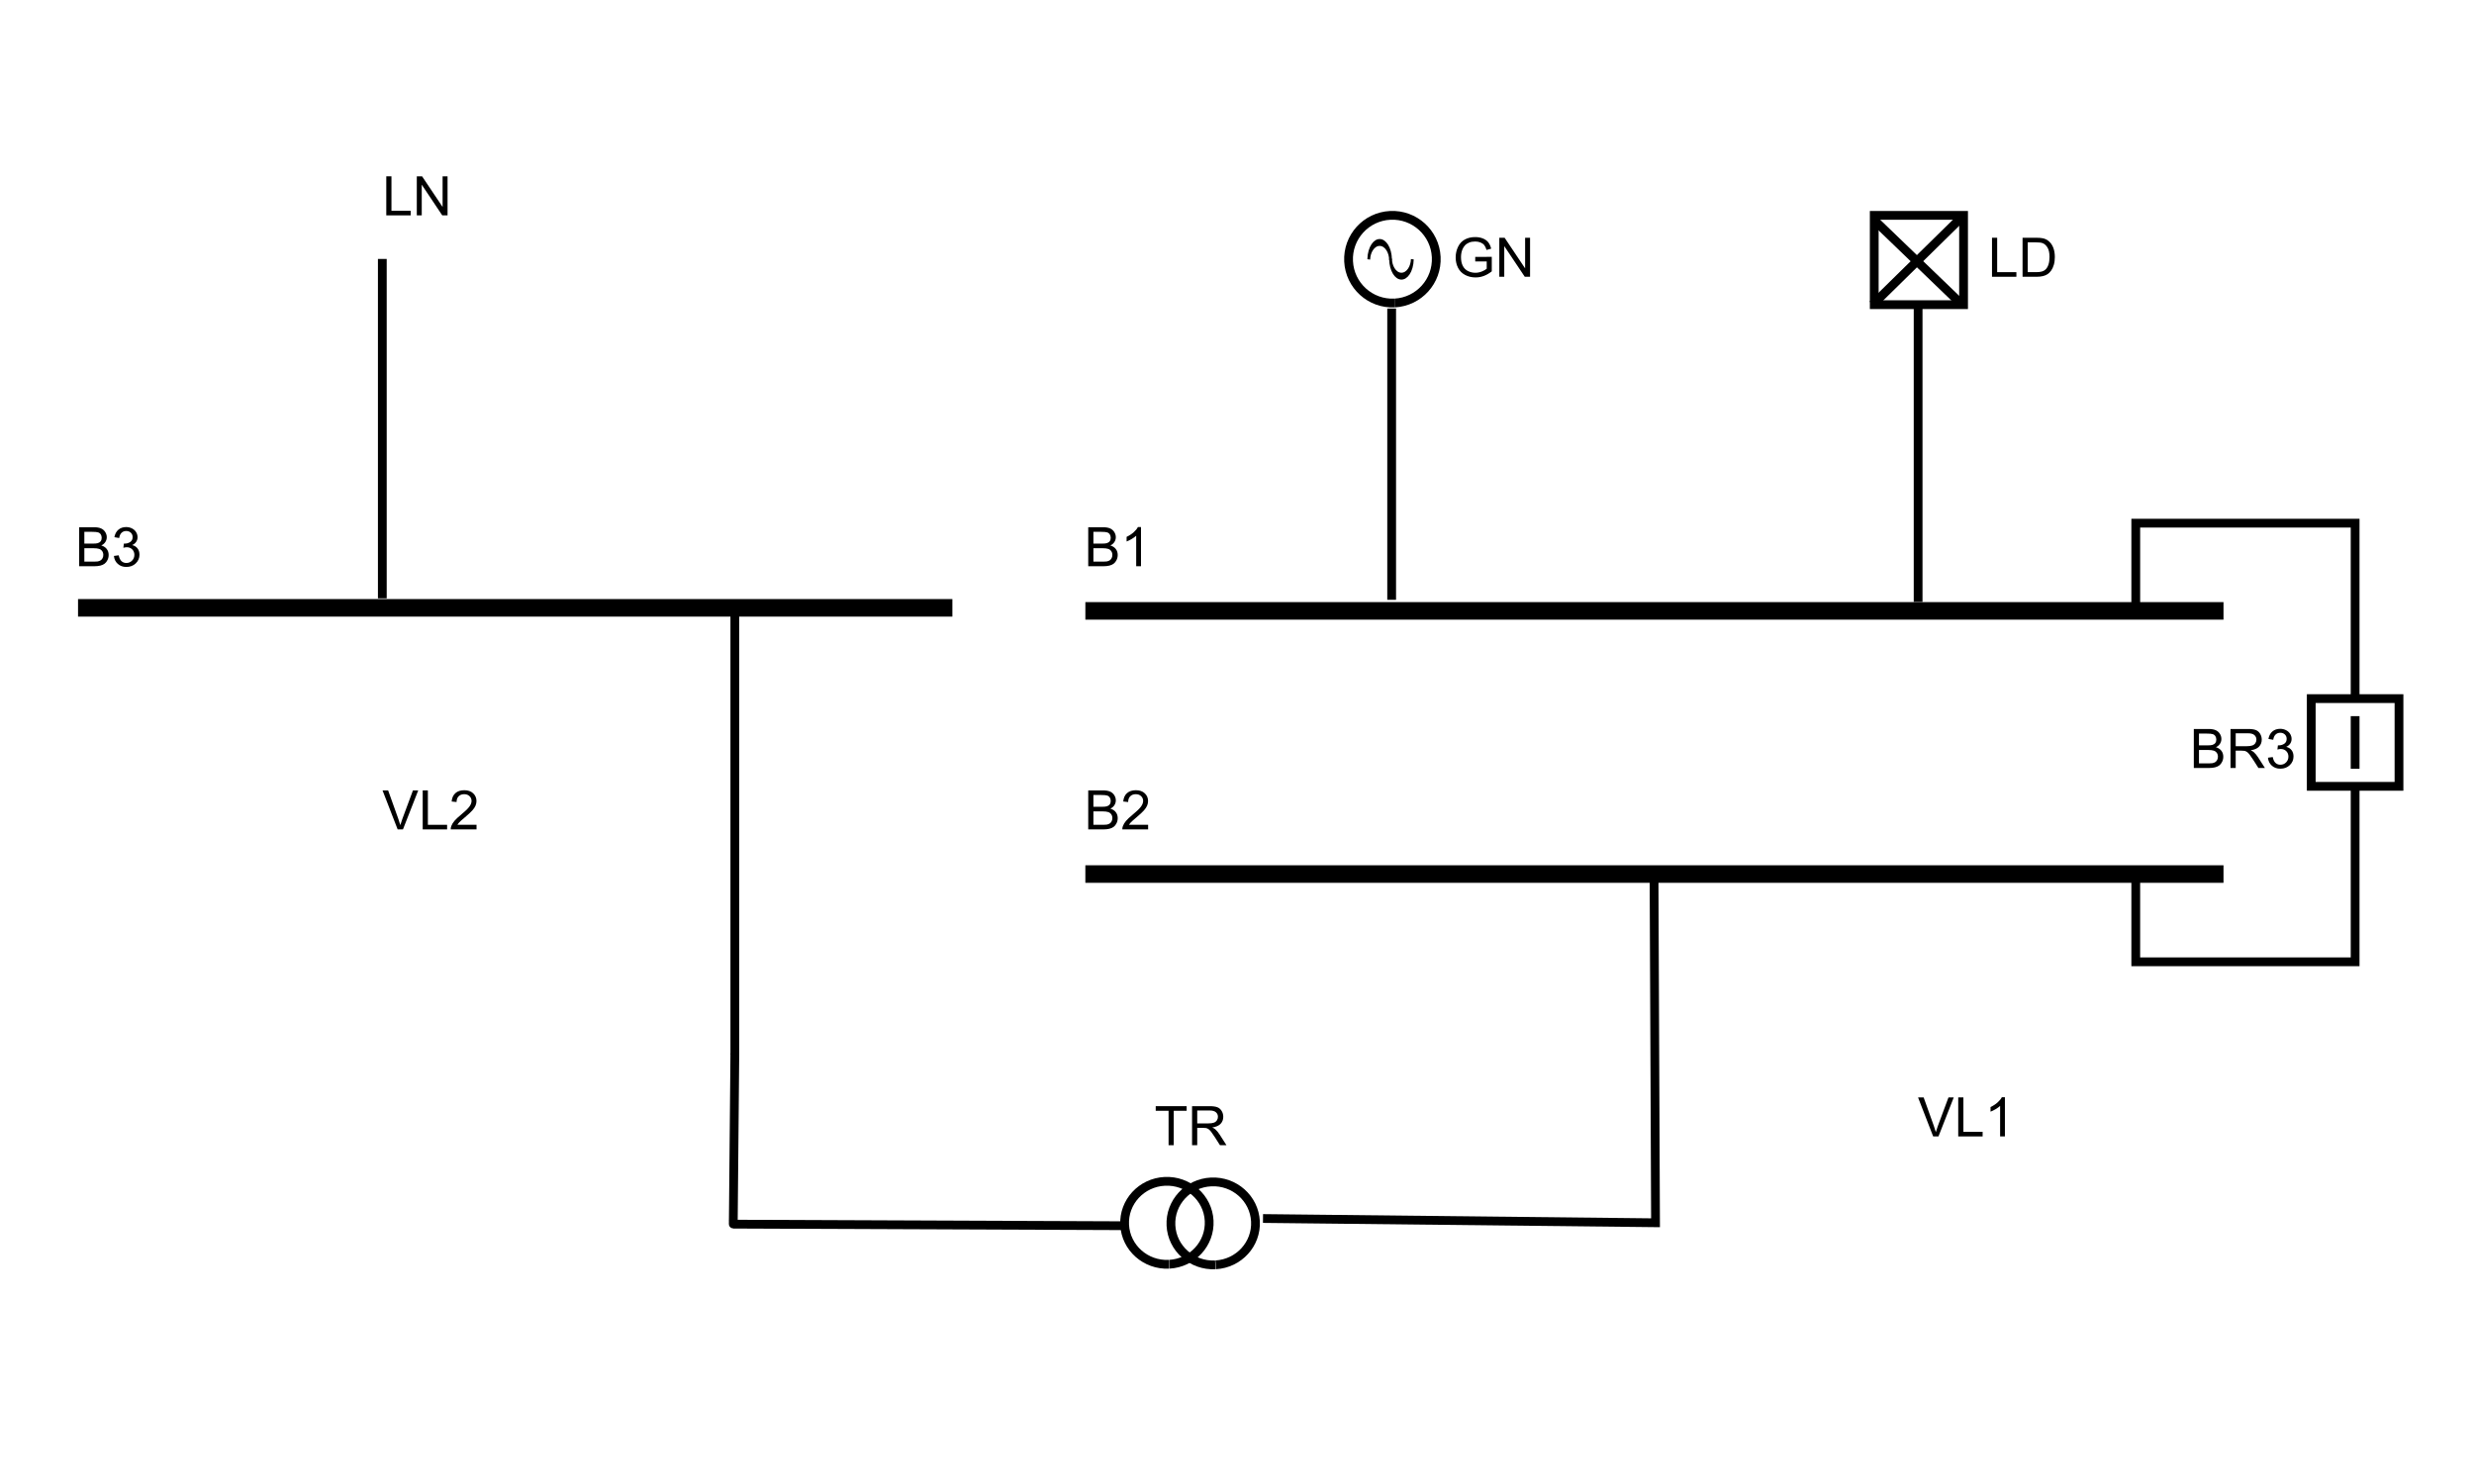
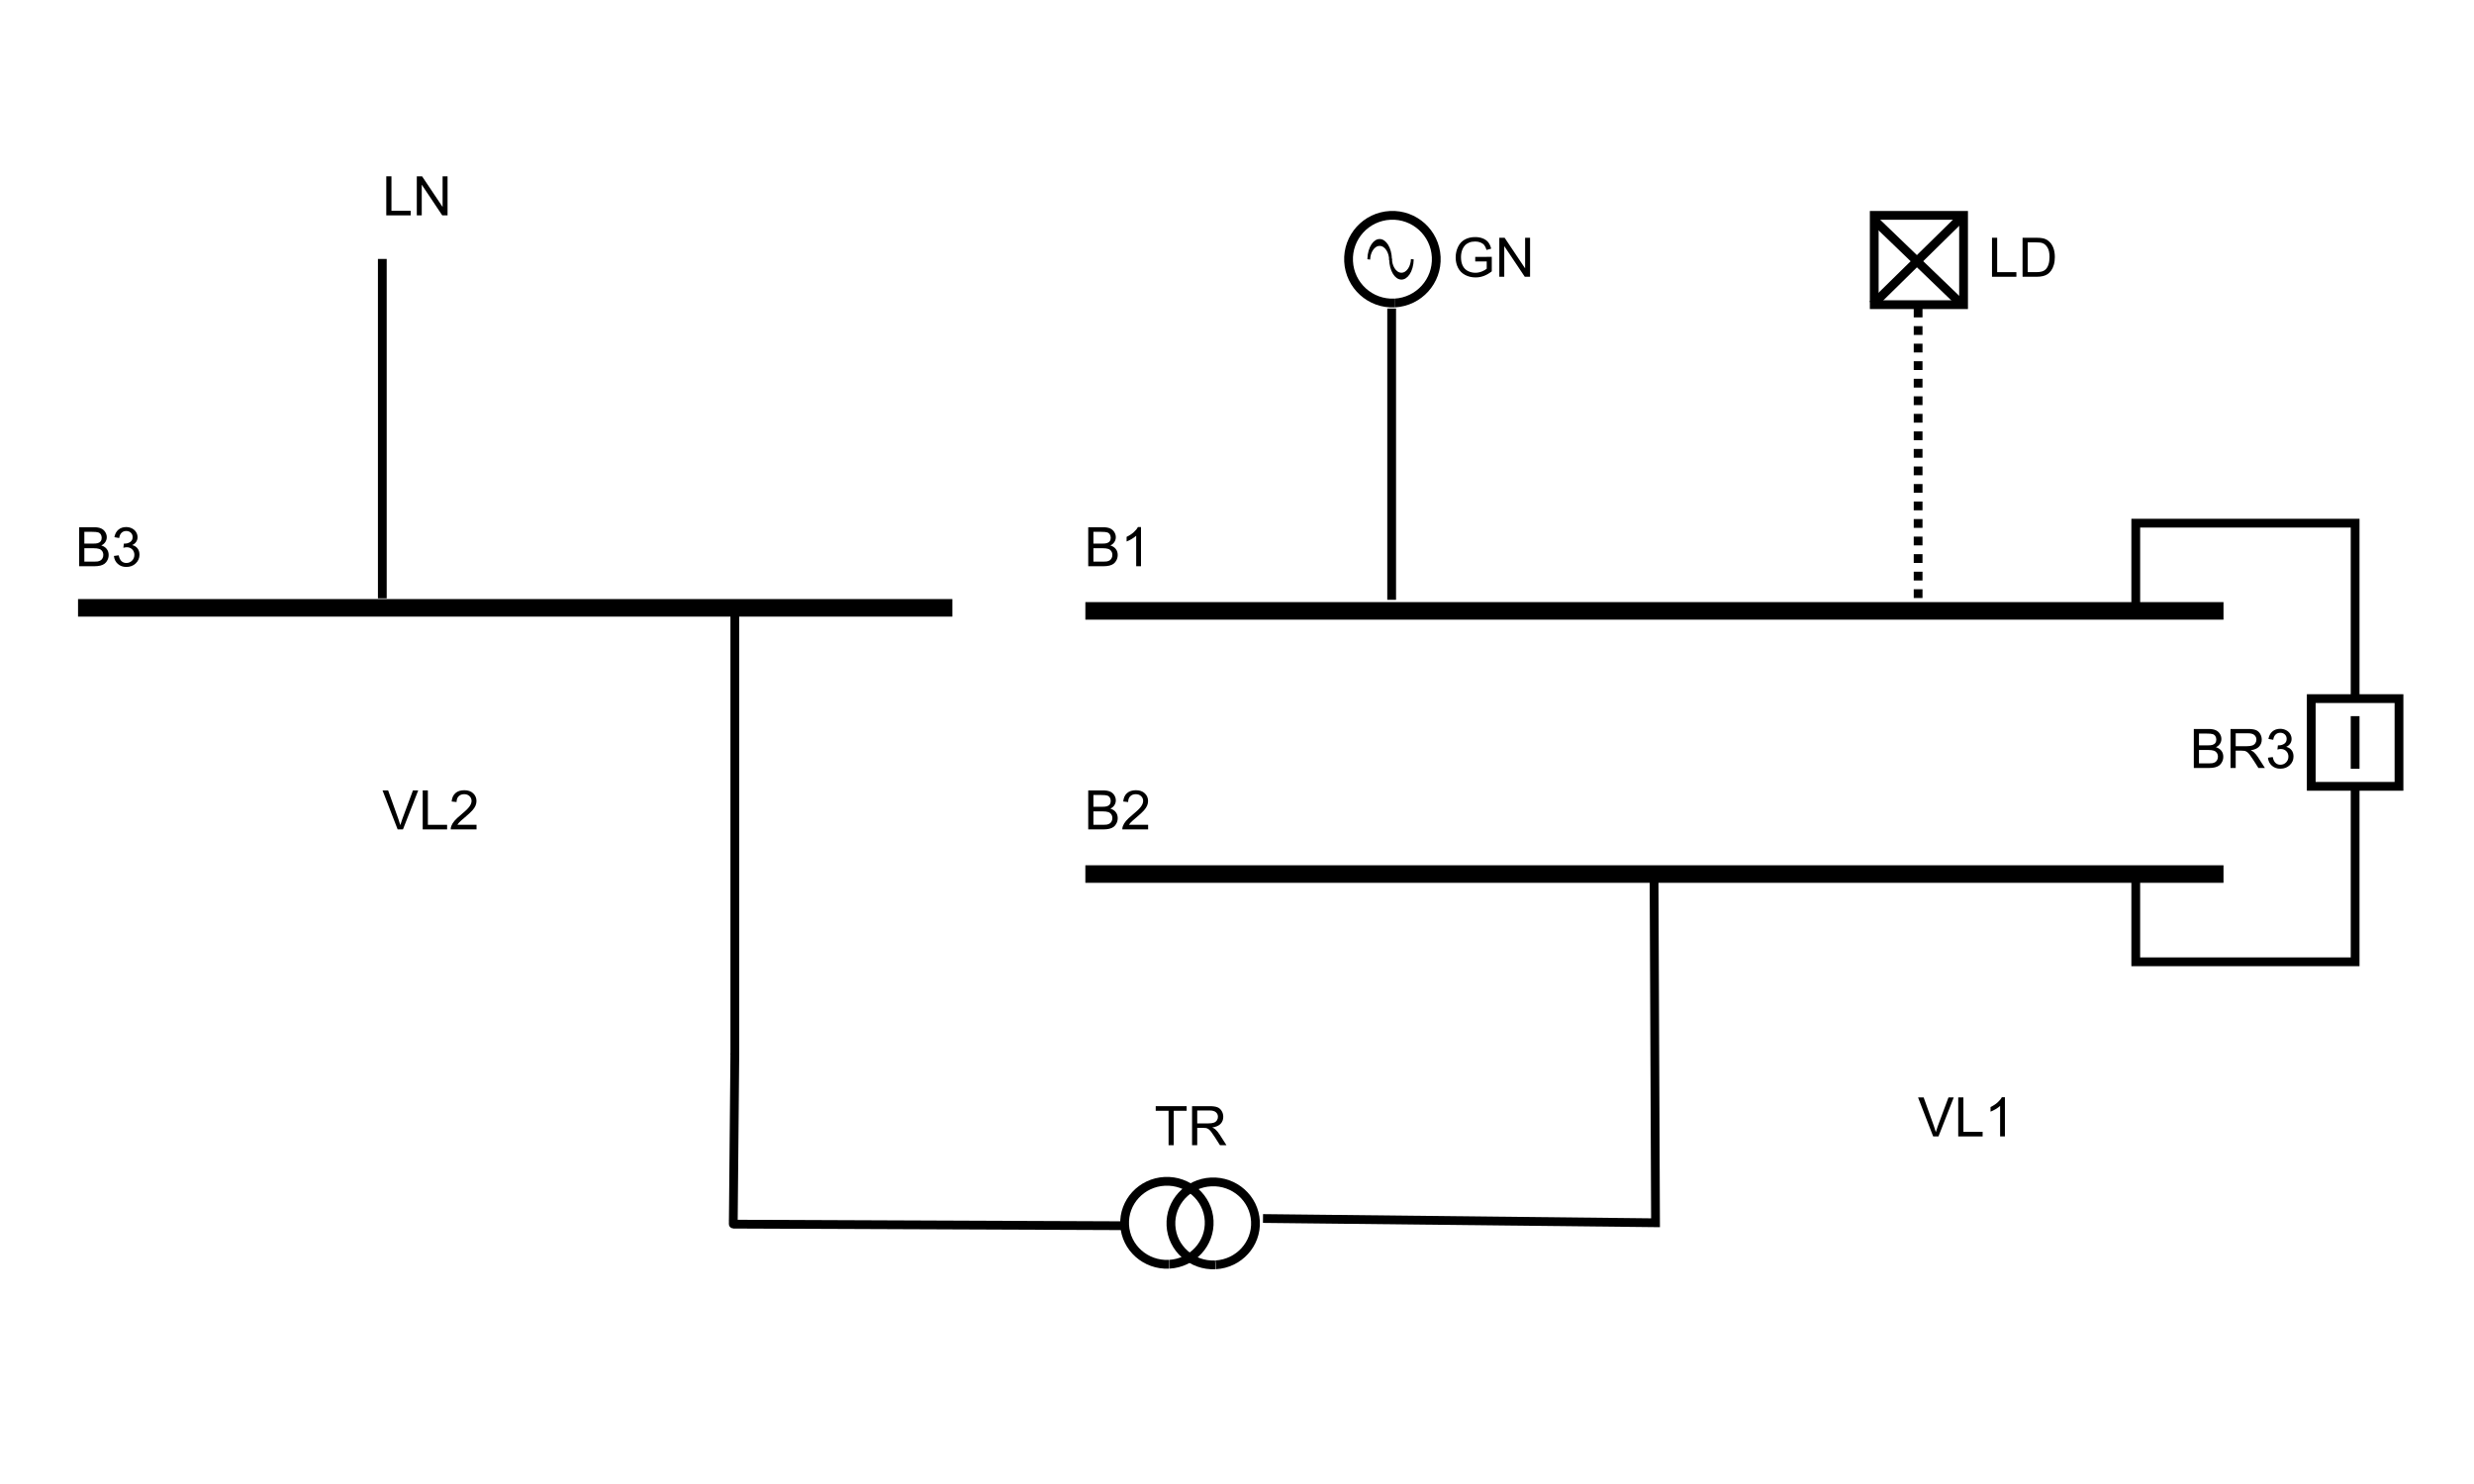
<svg xmlns="http://www.w3.org/2000/svg" width="500" height="300" id="svg11758" version="1.1">
  <defs id="defs11760" />
  <g id="layer1" transform="translate(0,-752.3622)">
    <path style="fill:none;stroke:#000000;stroke-width:3.547;stroke-linecap:butt;stroke-linejoin:miter;stroke-miterlimit:4;stroke-opacity:1;stroke-dasharray:none" d="m 219.355,875.857 c 230.019,0 230.019,0 230.019,0 l 0,0 0,0" id="path11768" />
    <path style="fill:none;stroke:#000000;stroke-width:3.547;stroke-linecap:butt;stroke-linejoin:miter;stroke-miterlimit:4;stroke-opacity:1;stroke-dasharray:none" d="m 219.353,929.057 c 230.021,0 230.021,0 230.021,0 l 0,0 0,0" id="path11768-6" />
    <path style="fill:none;stroke:#000000;stroke-width:1.773;stroke-linecap:butt;stroke-linejoin:miter;stroke-miterlimit:4;stroke-opacity:1;stroke-dasharray:none" d="m 281.257,814.735 c 0,58.879 0,58.879 0,58.879" id="path12304" />
    <g id="g12342" transform="matrix(1.77332,0,0,1.77332,140.0125,-795.4327)">
      <path transform="translate(4.734985,867.3692)" d="m 75.246,39.994 c -2.758,0.136 -5.104,-1.989 -5.24,-4.748 -0.136,-2.758 1.989,-5.104 4.748,-5.24 2.758,-0.136 5.104,1.989 5.24,4.748 0.136,2.751 -1.979,5.093 -4.729,5.239" id="path12306" style="fill:none;stroke:#000000;stroke-width:1;stroke-miterlimit:4;stroke-opacity:1;stroke-dasharray:none" />
      <g id="g12338">
        <path style="fill:none;stroke:#000000;stroke-width:1.286;stroke-miterlimit:4;stroke-opacity:1;stroke-dasharray:none" id="path12310" d="m 55.003,34.878 c 0.103,-1.817 2.423,-3.235 5.182,-3.167 2.654,0.065 4.768,1.485 4.813,3.233" transform="matrix(0.2480606,0,0,0.6091366,63.3962,881.1503)" />
        <path style="fill:none;stroke:#000000;stroke-width:1.286;stroke-miterlimit:4;stroke-opacity:1;stroke-dasharray:none" id="path12310-1" d="m 55.003,34.878 c 0.103,-1.817 2.423,-3.235 5.182,-3.167 2.654,0.065 4.768,1.485 4.813,3.233" transform="matrix(-0.2480606,0,0,-0.6091366,95.64909,923.6199)" />
      </g>
    </g>
    <g id="g12354" transform="matrix(1.77332,0,0,1.77332,201.7744,-795.0939)">
      <rect y="897.184" x="99.821" height="10.179" width="10.179" id="rect12348" style="fill:none;stroke:#000000;stroke-width:1;stroke-miterlimit:4;stroke-opacity:1;stroke-dasharray:none" />
      <path transform="translate(0,852.3622)" id="path12350" d="m 100,45.536 c 9.643,9.286 9.643,9.286 9.643,9.286" style="fill:none;stroke:#000000;stroke-width:1px;stroke-linecap:butt;stroke-linejoin:miter;stroke-opacity:1" />
      <path transform="translate(0,852.3622)" id="path12352" d="M 99.643,55 C 109.821,45 109.643,45.179 109.643,45.179" style="fill:none;stroke:#000000;stroke-width:1px;stroke-linecap:butt;stroke-linejoin:miter;stroke-opacity:1" />
    </g>
-     <path style="fill:none;stroke:#000000;stroke-width:1.773;stroke-linecap:butt;stroke-linejoin:miter;stroke-miterlimit:4;stroke-opacity:1;stroke-dasharray:none" d="m 387.656,814.749 c 0,59.298 0,59.298 0,59.298" id="path12304-8" />
+     <path style="fill:none;stroke:#000000;stroke-width:1.773;stroke-linecap:butt;stroke-linejoin:miter;stroke-miterlimit:4;stroke-opacity:1;stroke-dasharray:1.773,1.773;stroke-dashoffset:0" d="m 387.656,814.749 c 0,59.298 0,59.298 0,59.298" id="path12304-8" />
    <g id="g12498-8" transform="matrix(1.77332,0,0,1.77332,396.1746,-724.3194)">
      <rect y="912.362" x="40" height="10" width="10" id="rect12377-4" style="fill:none;stroke:#000000;stroke-width:1;stroke-miterlimit:4;stroke-opacity:1;stroke-dasharray:none" />
      <path id="path12379-0" d="m 45,914.362 c 0,6 0,6 0,6" style="fill:none;stroke:#000000;stroke-width:1;stroke-linecap:butt;stroke-linejoin:miter;stroke-miterlimit:4;stroke-opacity:1;stroke-dasharray:none" />
    </g>
    <path style="fill:none;stroke:#000000;stroke-width:1.773px;stroke-linecap:butt;stroke-linejoin:miter;stroke-opacity:1" d="m 431.641,929.057 c 0,1.773 0,17.733 0,17.733 l 44.333,0 0,-35.466" id="path12628" />
    <path style="fill:none;stroke:#000000;stroke-width:1.773px;stroke-linecap:butt;stroke-linejoin:miter;stroke-opacity:1" d="m 475.974,893.59 0,-35.466 -44.333,0 0,17.733" id="path12630" />
    <g transform="matrix(0.2755219,0,0,0.2755219,285.2466,796.9429)" style="font-size:40px;font-style:normal;font-weight:normal;line-height:125%;letter-spacing:0px;word-spacing:0px;fill:#000000;fill-opacity:1;stroke:none;font-family:Sans" id="flowRoot12659">
      <path d="m 46.828,30.036 0,-3.359 12.129,-0.02 0,10.625 c -1.862,1.484 -3.783,2.601 -5.762,3.35 -1.979,0.749 -4.01,1.123 -6.094,1.123 -2.813,0 -5.368,-0.602 -7.666,-1.807 -2.298,-1.204 -4.033,-2.946 -5.205,-5.225 -1.172,-2.279 -1.758,-4.824 -1.758,-7.637 -2e-6,-2.786 0.583,-5.387 1.748,-7.803 1.165,-2.415 2.842,-4.209 5.029,-5.381 2.187,-1.172 4.707,-1.758 7.559,-1.758 2.07,2.9e-5 3.942,0.335 5.615,1.006 1.673,0.671 2.985,1.605 3.936,2.803 0.95,1.198 1.673,2.76 2.168,4.688 l -3.418,0.938 c -0.43,-1.458 -0.964,-2.604 -1.602,-3.438 -0.638,-0.833 -1.55,-1.501 -2.734,-2.002 -1.185,-0.501 -2.5,-0.752 -3.945,-0.752 -1.732,2.6e-5 -3.229,0.264 -4.492,0.791 -1.263,0.527 -2.282,1.221 -3.057,2.08 -0.775,0.859 -1.377,1.803 -1.807,2.832 -0.729,1.771 -1.094,3.691 -1.094,5.762 -6e-6,2.552 0.439,4.688 1.318,6.406 0.879,1.719 2.158,2.995 3.838,3.828 1.68,0.833 3.464,1.25 5.352,1.25 1.641,2e-6 3.242,-0.316 4.805,-0.947 1.562,-0.632 2.747,-1.305 3.555,-2.021 l 0,-5.332 z" style="" id="path3869" />
      <path d="m 64.484,41.267 0,-28.633 3.887,0 15.039,22.48 0,-22.48 3.633,0 0,28.633 -3.887,0 -15.039,-22.5 0,22.5 z" style="" id="path3871" />
    </g>
    <g transform="matrix(0.2755219,0,0,0.2755219,393.4191,796.9429)" style="font-size:40px;font-style:normal;font-weight:normal;line-height:125%;letter-spacing:0px;word-spacing:0px;fill:#000000;fill-opacity:1;stroke:none;font-family:Sans" id="flowRoot12659-4">
      <path d="m 33.273,41.267 0,-28.633 3.789,0 0,25.254 14.102,0 0,3.379 z" id="path3825" />
      <path d="m 55.695,41.267 0,-28.633 9.863,0 c 2.227,2.8e-5 3.926,0.137 5.098,0.41 1.641,0.378 3.04,1.061 4.199,2.051 1.51,1.276 2.64,2.907 3.389,4.893 0.749,1.986 1.123,4.255 1.123,6.807 -2.6e-5,2.174 -0.254,4.102 -0.762,5.781 -0.508,1.68 -1.159,3.07 -1.953,4.17 -0.794,1.1 -1.663,1.966 -2.607,2.598 -0.944,0.632 -2.083,1.11 -3.418,1.436 -1.335,0.326 -2.868,0.488 -4.6,0.488 z m 3.789,-3.379 6.113,0 c 1.888,3e-6 3.369,-0.176 4.443,-0.527 1.074,-0.352 1.93,-0.846 2.568,-1.484 0.898,-0.898 1.598,-2.106 2.1,-3.623 0.501,-1.517 0.752,-3.356 0.752,-5.518 -2.2e-5,-2.995 -0.492,-5.296 -1.475,-6.904 C 73.003,18.223 71.809,17.146 70.402,16.599 69.387,16.208 67.753,16.013 65.5,16.013 l -6.016,0 z" id="path3827" />
    </g>
    <g transform="matrix(0.2755219,0,0,0.2755219,68.90161,784.5297)" style="font-size:40px;font-style:normal;font-weight:normal;line-height:125%;letter-spacing:0px;word-spacing:0px;fill:#000000;fill-opacity:1;stroke:none;font-family:Sans" id="flowRoot12659-7">
      <path d="m 33.273,41.267 0,-28.633 3.789,0 0,25.254 14.102,0 0,3.379 z" id="path3852" />
      <path d="m 55.656,41.267 0,-28.633 3.887,0 15.039,22.48 0,-22.48 3.633,0 0,28.633 -3.887,0 -15.039,-22.5 0,22.5 z" id="path3854" />
    </g>
    <path style="fill:none;stroke:#000000;stroke-width:3.547;stroke-linecap:butt;stroke-linejoin:miter;stroke-miterlimit:4;stroke-opacity:1;stroke-dasharray:none" d="m 15.772,875.248 c 176.705,0 176.705,0 176.705,0 l 0,0 0,0" id="path11768-60" />
    <g id="g12836" transform="matrix(1.77332,0,0,1.77332,49.71219,-733.3762)">
      <path transform="translate(0,852.3622)" d="m 105.193,129.592 c -2.66,0.129 -4.922,-1.883 -5.053,-4.493 -0.131,-2.61 1.918,-4.831 4.578,-4.96 2.66,-0.129 4.922,1.883 5.053,4.493 0.13,2.593 -1.893,4.805 -4.533,4.957" id="path12816" style="fill:none;stroke:#000000;stroke-width:1;stroke-miterlimit:4;stroke-opacity:1;stroke-dasharray:none" />
      <path d="m 105.193,129.592 c -2.66,0.129 -4.922,-1.883 -5.053,-4.493 -0.131,-2.61 1.918,-4.831 4.578,-4.96 2.66,-0.129 4.922,1.883 5.053,4.493 0.13,2.593 -1.893,4.805 -4.533,4.957" id="path12816-7" style="fill:none;stroke:#000000;stroke-width:1;stroke-miterlimit:4;stroke-opacity:1;stroke-dasharray:none" transform="translate(5.277538,852.4291)" />
    </g>
    <path style="fill:none;stroke:#000000;stroke-width:1.773;stroke-linecap:butt;stroke-linejoin:miter;stroke-miterlimit:4;stroke-opacity:1;stroke-dasharray:none" d="m 148.511,875.775 c 0,89.72 0,89.72 0,89.72" id="path12412-9-3" />
    <path style="fill:none;stroke:#000000;stroke-width:1.773;stroke-linecap:butt;stroke-linejoin:miter;stroke-miterlimit:4;stroke-opacity:1;stroke-dasharray:none" d="m 255.255,998.691 c 79.329,0.861 79.329,0.861 79.329,0.861 l -0.294,-68.864" id="path12904" />
    <path style="fill:none;stroke:#000000;stroke-width:1.773px;stroke-linecap:butt;stroke-linejoin:miter;stroke-opacity:1" d="m 148.511,965.315 c -0.317,35.466 -0.317,34.516 -0.317,34.516 l 79.166,0.317 0,0 0,0" id="path12906" />
    <g transform="matrix(0.2755219,0,0,0.2755219,224.9538,972.5016)" style="font-size:40px;font-style:normal;font-weight:normal;line-height:125%;letter-spacing:0px;word-spacing:0px;fill:#000000;fill-opacity:1;stroke:none;font-family:Sans" id="flowRoot12659-7-4">
      <path d="m 40.715,41.267 0,-25.254 -9.434,0 0,-3.379 22.695,0 0,3.379 -9.473,0 0,25.254 z" id="path3837" />
      <path d="m 57.941,41.267 0,-28.633 12.695,0 c 2.552,2.8e-5 4.492,0.257 5.82,0.771 1.328,0.514 2.389,1.423 3.184,2.725 0.794,1.302 1.191,2.741 1.191,4.316 -2.6e-5,2.031 -0.658,3.744 -1.973,5.137 -1.315,1.393 -3.346,2.279 -6.094,2.656 1.003,0.482 1.764,0.957 2.285,1.426 1.107,1.016 2.155,2.285 3.145,3.809 l 4.98,7.793 -4.766,0 -3.789,-5.957 C 73.514,33.591 72.603,32.276 71.887,31.364 71.171,30.453 70.529,29.815 69.963,29.45 69.396,29.086 68.82,28.832 68.234,28.689 67.805,28.597 67.102,28.552 66.125,28.552 l -4.395,0 0,12.715 z m 3.789,-15.996 8.145,0 c 1.732,1.6e-5 3.086,-0.179 4.062,-0.537 0.977,-0.358 1.719,-0.931 2.227,-1.719 0.508,-0.788 0.762,-1.644 0.762,-2.568 -2.2e-5,-1.354 -0.492,-2.467 -1.475,-3.34 -0.983,-0.872 -2.536,-1.309 -4.658,-1.309 l -9.062,0 z" id="path3839" />
    </g>
    <path style="fill:none;stroke:#000000;stroke-width:1.773;stroke-linecap:butt;stroke-linejoin:miter;stroke-miterlimit:4;stroke-opacity:1;stroke-dasharray:none" d="m 77.267,804.71 c 0,68.607 0,68.607 0,68.607" id="path12304-9-4" />
    <g transform="matrix(0.2755219,0,0,0.2755219,434.2055,896.2488)" style="font-size:40px;font-style:normal;font-weight:normal;line-height:125%;letter-spacing:0px;word-spacing:0px;fill:#000000;fill-opacity:1;stroke:none;font-family:Sans" id="flowRoot12659-73-6">
      <path d="m 33.273,41.267 0,-28.633 10.742,0 c 2.187,2.8e-5 3.942,0.29 5.264,0.869 1.322,0.579 2.357,1.471 3.105,2.676 0.749,1.204 1.123,2.464 1.123,3.779 -2.3e-5,1.224 -0.332,2.376 -0.996,3.457 -0.664,1.081 -1.667,1.953 -3.008,2.617 1.732,0.508 3.063,1.374 3.994,2.598 0.931,1.224 1.396,2.669 1.396,4.336 -2.4e-5,1.341 -0.283,2.588 -0.85,3.74 -0.566,1.152 -1.266,2.041 -2.1,2.666 -0.833,0.625 -1.878,1.097 -3.135,1.416 -1.257,0.319 -2.796,0.479 -4.619,0.479 z m 3.789,-16.602 6.191,0 c 1.68,1.6e-5 2.884,-0.111 3.613,-0.332 0.964,-0.286 1.689,-0.762 2.178,-1.426 0.488,-0.664 0.732,-1.497 0.732,-2.5 -2e-5,-0.95 -0.228,-1.787 -0.684,-2.51 -0.456,-0.723 -1.107,-1.217 -1.953,-1.484 -0.846,-0.267 -2.298,-0.4 -4.355,-0.4 l -5.723,0 z m 0,13.223 7.129,0 c 1.224,3e-6 2.083,-0.046 2.578,-0.137 0.872,-0.156 1.602,-0.417 2.188,-0.781 0.586,-0.365 1.068,-0.895 1.445,-1.592 0.378,-0.697 0.566,-1.501 0.566,-2.412 -2.1e-5,-1.068 -0.273,-1.995 -0.82,-2.783 -0.547,-0.788 -1.305,-1.341 -2.275,-1.66 -0.97,-0.319 -2.367,-0.479 -4.189,-0.479 l -6.621,0 z" id="path3818" />
      <path d="m 60.207,41.267 0,-28.633 12.695,0 c 2.552,2.8e-5 4.492,0.257 5.82,0.771 1.328,0.514 2.389,1.423 3.184,2.725 0.794,1.302 1.191,2.741 1.191,4.316 -2.6e-5,2.031 -0.658,3.744 -1.973,5.137 -1.315,1.393 -3.346,2.279 -6.094,2.656 1.003,0.482 1.764,0.957 2.285,1.426 1.107,1.016 2.155,2.285 3.145,3.809 l 4.98,7.793 -4.766,0 -3.789,-5.957 C 75.78,33.591 74.868,32.276 74.152,31.364 73.436,30.453 72.795,29.815 72.229,29.45 71.662,29.086 71.086,28.832 70.5,28.689 70.07,28.597 69.367,28.552 68.391,28.552 l -4.395,0 0,12.715 z m 3.789,-15.996 8.145,0 c 1.732,1.6e-5 3.086,-0.179 4.062,-0.537 0.977,-0.358 1.719,-0.931 2.227,-1.719 0.508,-0.788 0.762,-1.644 0.762,-2.568 -2.2e-5,-1.354 -0.492,-2.467 -1.475,-3.34 -0.983,-0.872 -2.536,-1.309 -4.658,-1.309 l -9.062,0 z" id="path3820" />
      <path d="m 87.648,33.708 3.516,-0.469 c 0.404,1.992 1.09,3.428 2.061,4.307 0.97,0.879 2.152,1.318 3.545,1.318 1.654,3e-6 3.05,-0.573 4.189,-1.719 1.139,-1.146 1.709,-2.565 1.709,-4.258 -2e-5,-1.615 -0.527,-2.946 -1.582,-3.994 -1.055,-1.048 -2.396,-1.572 -4.023,-1.572 -0.664,1.4e-5 -1.491,0.13 -2.48,0.391 l 0.391,-3.086 c 0.234,0.026 0.423,0.039 0.566,0.039 1.497,1.6e-5 2.845,-0.391 4.043,-1.172 1.198,-0.781 1.797,-1.986 1.797,-3.613 -2e-5,-1.289 -0.436,-2.357 -1.309,-3.203 -0.872,-0.846 -1.999,-1.27 -3.379,-1.27 -1.367,2.6e-5 -2.507,0.43 -3.418,1.289 -0.911,0.859 -1.497,2.148 -1.758,3.867 L 88,19.939 c 0.43,-2.357 1.406,-4.183 2.93,-5.479 1.523,-1.296 3.418,-1.943 5.684,-1.943 1.562,2.9e-5 3.001,0.335 4.316,1.006 1.315,0.671 2.321,1.585 3.018,2.744 0.697,1.159 1.045,2.389 1.045,3.691 -2e-5,1.237 -0.332,2.363 -0.996,3.379 -0.664,1.016 -1.647,1.823 -2.949,2.422 1.693,0.391 3.008,1.201 3.945,2.432 0.937,1.23 1.406,2.77 1.406,4.619 -2e-5,2.5 -0.911,4.619 -2.734,6.357 -1.823,1.738 -4.128,2.607 -6.914,2.607 -2.513,-10e-7 -4.6,-0.749 -6.26,-2.246 -1.66,-1.497 -2.607,-3.437 -2.842,-5.82 z" id="path3822" />
    </g>
    <g transform="matrix(0.2755219,0,0,0.2755219,68.90161,908.6621)" style="font-size:40px;font-style:normal;font-weight:normal;line-height:125%;letter-spacing:0px;word-spacing:0px;fill:#000000;fill-opacity:1;stroke:none;font-family:Sans" id="flowRoot12659-73-5-4">
      <path d="m 41.613,41.267 -11.094,-28.633 4.102,0 7.441,20.801 c 0.599,1.667 1.1,3.229 1.504,4.688 0.443,-1.562 0.957,-3.125 1.543,-4.688 l 7.734,-20.801 3.867,0 L 45.5,41.267 z" id="path3862" />
      <path d="m 59.992,41.267 0,-28.633 3.789,0 0,25.254 14.102,0 0,3.379 z" id="path3864" />
      <path d="m 99.465,37.888 0,3.379 -18.926,0 c -0.026,-0.846 0.111,-1.66 0.41,-2.441 0.482,-1.289 1.253,-2.559 2.314,-3.809 1.061,-1.25 2.594,-2.695 4.6,-4.336 3.112,-2.552 5.215,-4.574 6.309,-6.064 1.094,-1.491 1.641,-2.9 1.641,-4.229 -1.6e-5,-1.393 -0.498,-2.568 -1.494,-3.525 -0.996,-0.957 -2.295,-1.436 -3.896,-1.436 -1.693,2.6e-5 -3.047,0.508 -4.062,1.523 -1.016,1.016 -1.53,2.422 -1.543,4.219 l -3.613,-0.371 c 0.247,-2.695 1.178,-4.749 2.793,-6.162 1.615,-1.413 3.783,-2.119 6.504,-2.119 2.747,2.9e-5 4.922,0.762 6.523,2.285 1.602,1.523 2.402,3.411 2.402,5.664 -2e-5,1.146 -0.234,2.272 -0.703,3.379 -0.469,1.107 -1.247,2.272 -2.334,3.496 -1.087,1.224 -2.894,2.904 -5.42,5.039 -2.109,1.771 -3.464,2.972 -4.062,3.604 -0.599,0.632 -1.094,1.266 -1.484,1.904 z" id="path3866" />
    </g>
    <g transform="matrix(0.2755219,0,0,0.2755219,379.2326,970.7283)" style="font-size:40px;font-style:normal;font-weight:normal;line-height:125%;letter-spacing:0px;word-spacing:0px;fill:#000000;fill-opacity:1;stroke:none;font-family:Sans" id="flowRoot12659-73-5-4-9">
      <path d="m 41.613,41.267 -11.094,-28.633 4.102,0 7.441,20.801 c 0.599,1.667 1.1,3.229 1.504,4.688 0.443,-1.562 0.957,-3.125 1.543,-4.688 l 7.734,-20.801 3.867,0 L 45.5,41.267 z" id="path3830" />
      <path d="m 59.992,41.267 0,-28.633 3.789,0 0,25.254 14.102,0 0,3.379 z" id="path3832" />
      <path d="m 94.23,41.267 -3.516,0 0,-22.402 c -0.846,0.807 -1.956,1.615 -3.33,2.422 -1.374,0.807 -2.607,1.413 -3.701,1.816 l 0,-3.398 c 1.966,-0.924 3.685,-2.044 5.156,-3.359 1.471,-1.315 2.513,-2.591 3.125,-3.828 l 2.266,0 z" id="path3834" />
    </g>
    <g transform="matrix(0.2755219,0,0,0.2755219,210.7672,855.4625)" style="font-size:40px;font-style:normal;font-weight:normal;line-height:125%;letter-spacing:0px;word-spacing:0px;fill:#000000;fill-opacity:1;stroke:none;font-family:Sans" id="flowRoot12659-73-5-9">
      <path d="m 33.273,41.267 0,-28.633 10.742,0 c 2.187,2.8e-5 3.942,0.29 5.264,0.869 1.322,0.579 2.357,1.471 3.105,2.676 0.749,1.204 1.123,2.464 1.123,3.779 -2.3e-5,1.224 -0.332,2.376 -0.996,3.457 -0.664,1.081 -1.667,1.953 -3.008,2.617 1.732,0.508 3.063,1.374 3.994,2.598 0.931,1.224 1.396,2.669 1.396,4.336 -2.4e-5,1.341 -0.283,2.588 -0.85,3.74 -0.566,1.152 -1.266,2.041 -2.1,2.666 -0.833,0.625 -1.878,1.097 -3.135,1.416 -1.257,0.319 -2.796,0.479 -4.619,0.479 z m 3.789,-16.602 6.191,0 c 1.68,1.6e-5 2.884,-0.111 3.613,-0.332 0.964,-0.286 1.689,-0.762 2.178,-1.426 0.488,-0.664 0.732,-1.497 0.732,-2.5 -2e-5,-0.95 -0.228,-1.787 -0.684,-2.51 -0.456,-0.723 -1.107,-1.217 -1.953,-1.484 -0.846,-0.267 -2.298,-0.4 -4.355,-0.4 l -5.723,0 z m 0,13.223 7.129,0 c 1.224,3e-6 2.083,-0.046 2.578,-0.137 0.872,-0.156 1.602,-0.417 2.188,-0.781 0.586,-0.365 1.068,-0.895 1.445,-1.592 0.378,-0.697 0.566,-1.501 0.566,-2.412 -2.1e-5,-1.068 -0.273,-1.995 -0.82,-2.783 -0.547,-0.788 -1.305,-1.341 -2.275,-1.66 -0.97,-0.319 -2.367,-0.479 -4.189,-0.479 l -6.621,0 z" id="path3847" />
      <path d="m 71.965,41.267 -3.516,0 0,-22.402 c -0.846,0.807 -1.956,1.615 -3.33,2.422 -1.374,0.807 -2.607,1.413 -3.701,1.816 l 0,-3.398 c 1.966,-0.924 3.685,-2.044 5.156,-3.359 1.471,-1.315 2.513,-2.591 3.125,-3.828 l 2.266,0 z" id="path3849" />
    </g>
    <g transform="matrix(0.2755219,0,0,0.2755219,210.7672,908.6621)" style="font-size:40px;font-style:normal;font-weight:normal;line-height:125%;letter-spacing:0px;word-spacing:0px;fill:#000000;fill-opacity:1;stroke:none;font-family:Sans" id="flowRoot12659-73-5-9-8">
      <path d="m 33.273,41.267 0,-28.633 10.742,0 c 2.187,2.8e-5 3.942,0.29 5.264,0.869 1.322,0.579 2.357,1.471 3.105,2.676 0.749,1.204 1.123,2.464 1.123,3.779 -2.3e-5,1.224 -0.332,2.376 -0.996,3.457 -0.664,1.081 -1.667,1.953 -3.008,2.617 1.732,0.508 3.063,1.374 3.994,2.598 0.931,1.224 1.396,2.669 1.396,4.336 -2.4e-5,1.341 -0.283,2.588 -0.85,3.74 -0.566,1.152 -1.266,2.041 -2.1,2.666 -0.833,0.625 -1.878,1.097 -3.135,1.416 -1.257,0.319 -2.796,0.479 -4.619,0.479 z m 3.789,-16.602 6.191,0 c 1.68,1.6e-5 2.884,-0.111 3.613,-0.332 0.964,-0.286 1.689,-0.762 2.178,-1.426 0.488,-0.664 0.732,-1.497 0.732,-2.5 -2e-5,-0.95 -0.228,-1.787 -0.684,-2.51 -0.456,-0.723 -1.107,-1.217 -1.953,-1.484 -0.846,-0.267 -2.298,-0.4 -4.355,-0.4 l -5.723,0 z m 0,13.223 7.129,0 c 1.224,3e-6 2.083,-0.046 2.578,-0.137 0.872,-0.156 1.602,-0.417 2.188,-0.781 0.586,-0.365 1.068,-0.895 1.445,-1.592 0.378,-0.697 0.566,-1.501 0.566,-2.412 -2.1e-5,-1.068 -0.273,-1.995 -0.82,-2.783 -0.547,-0.788 -1.305,-1.341 -2.275,-1.66 -0.97,-0.319 -2.367,-0.479 -4.189,-0.479 l -6.621,0 z" id="path3842" />
      <path d="m 77.199,37.888 0,3.379 -18.926,0 c -0.026,-0.846 0.111,-1.66 0.41,-2.441 0.482,-1.289 1.253,-2.559 2.314,-3.809 1.061,-1.25 2.594,-2.695 4.6,-4.336 3.112,-2.552 5.215,-4.574 6.309,-6.064 1.094,-1.491 1.641,-2.9 1.641,-4.229 -1.6e-5,-1.393 -0.498,-2.568 -1.494,-3.525 -0.996,-0.957 -2.295,-1.436 -3.896,-1.436 -1.693,2.6e-5 -3.047,0.508 -4.062,1.523 -1.016,1.016 -1.53,2.422 -1.543,4.219 L 58.938,20.798 c 0.247,-2.695 1.178,-4.749 2.793,-6.162 1.615,-1.413 3.783,-2.119 6.504,-2.119 2.747,2.9e-5 4.922,0.762 6.523,2.285 1.602,1.523 2.402,3.411 2.402,5.664 -2e-5,1.146 -0.234,2.272 -0.703,3.379 -0.469,1.107 -1.247,2.272 -2.334,3.496 -1.087,1.224 -2.894,2.904 -5.42,5.039 -2.109,1.771 -3.464,2.972 -4.062,3.604 -0.599,0.632 -1.094,1.266 -1.484,1.904 z" id="path3844" />
    </g>
    <g transform="matrix(0.2755219,0,0,0.2755219,6.835417,855.4625)" style="font-size:40px;font-style:normal;font-weight:normal;line-height:125%;letter-spacing:0px;word-spacing:0px;fill:#000000;fill-opacity:1;stroke:none;font-family:Sans" id="flowRoot12659-73-5-9-0">
      <path d="m 33.273,41.267 0,-28.633 10.742,0 c 2.187,2.8e-5 3.942,0.29 5.264,0.869 1.322,0.579 2.357,1.471 3.105,2.676 0.749,1.204 1.123,2.464 1.123,3.779 -2.3e-5,1.224 -0.332,2.376 -0.996,3.457 -0.664,1.081 -1.667,1.953 -3.008,2.617 1.732,0.508 3.063,1.374 3.994,2.598 0.931,1.224 1.396,2.669 1.396,4.336 -2.4e-5,1.341 -0.283,2.588 -0.85,3.74 -0.566,1.152 -1.266,2.041 -2.1,2.666 -0.833,0.625 -1.878,1.097 -3.135,1.416 -1.257,0.319 -2.796,0.479 -4.619,0.479 z m 3.789,-16.602 6.191,0 c 1.68,1.6e-5 2.884,-0.111 3.613,-0.332 0.964,-0.286 1.689,-0.762 2.178,-1.426 0.488,-0.664 0.732,-1.497 0.732,-2.5 -2e-5,-0.95 -0.228,-1.787 -0.684,-2.51 -0.456,-0.723 -1.107,-1.217 -1.953,-1.484 -0.846,-0.267 -2.298,-0.4 -4.355,-0.4 l -5.723,0 z m 0,13.223 7.129,0 c 1.224,3e-6 2.083,-0.046 2.578,-0.137 0.872,-0.156 1.602,-0.417 2.188,-0.781 0.586,-0.365 1.068,-0.895 1.445,-1.592 0.378,-0.697 0.566,-1.501 0.566,-2.412 -2.1e-5,-1.068 -0.273,-1.995 -0.82,-2.783 -0.547,-0.788 -1.305,-1.341 -2.275,-1.66 -0.97,-0.319 -2.367,-0.479 -4.189,-0.479 l -6.621,0 z" id="path3857" />
      <path d="m 58.742,33.708 3.516,-0.469 c 0.404,1.992 1.09,3.428 2.061,4.307 0.97,0.879 2.152,1.318 3.545,1.318 1.654,3e-6 3.05,-0.573 4.189,-1.719 1.139,-1.146 1.709,-2.565 1.709,-4.258 -1.7e-5,-1.615 -0.527,-2.946 -1.582,-3.994 -1.055,-1.048 -2.396,-1.572 -4.023,-1.572 -0.664,1.4e-5 -1.491,0.13 -2.48,0.391 l 0.391,-3.086 c 0.234,0.026 0.423,0.039 0.566,0.039 1.497,1.6e-5 2.845,-0.391 4.043,-1.172 1.198,-0.781 1.797,-1.986 1.797,-3.613 -1.5e-5,-1.289 -0.436,-2.357 -1.309,-3.203 -0.872,-0.846 -1.999,-1.27 -3.379,-1.27 -1.367,2.6e-5 -2.507,0.43 -3.418,1.289 -0.911,0.859 -1.497,2.148 -1.758,3.867 l -3.516,-0.625 c 0.43,-2.357 1.406,-4.183 2.93,-5.479 1.523,-1.296 3.418,-1.943 5.684,-1.943 1.562,2.9e-5 3.001,0.335 4.316,1.006 1.315,0.671 2.321,1.585 3.018,2.744 0.697,1.159 1.045,2.389 1.045,3.691 -1.9e-5,1.237 -0.332,2.363 -0.996,3.379 -0.664,1.016 -1.647,1.823 -2.949,2.422 1.693,0.391 3.008,1.201 3.945,2.432 0.937,1.23 1.406,2.77 1.406,4.619 -2e-5,2.5 -0.911,4.619 -2.734,6.357 -1.823,1.738 -4.128,2.607 -6.914,2.607 -2.513,-10e-7 -4.6,-0.749 -6.26,-2.246 -1.66,-1.497 -2.607,-3.437 -2.842,-5.82 z" id="path3859" />
    </g>
  </g>
</svg>
